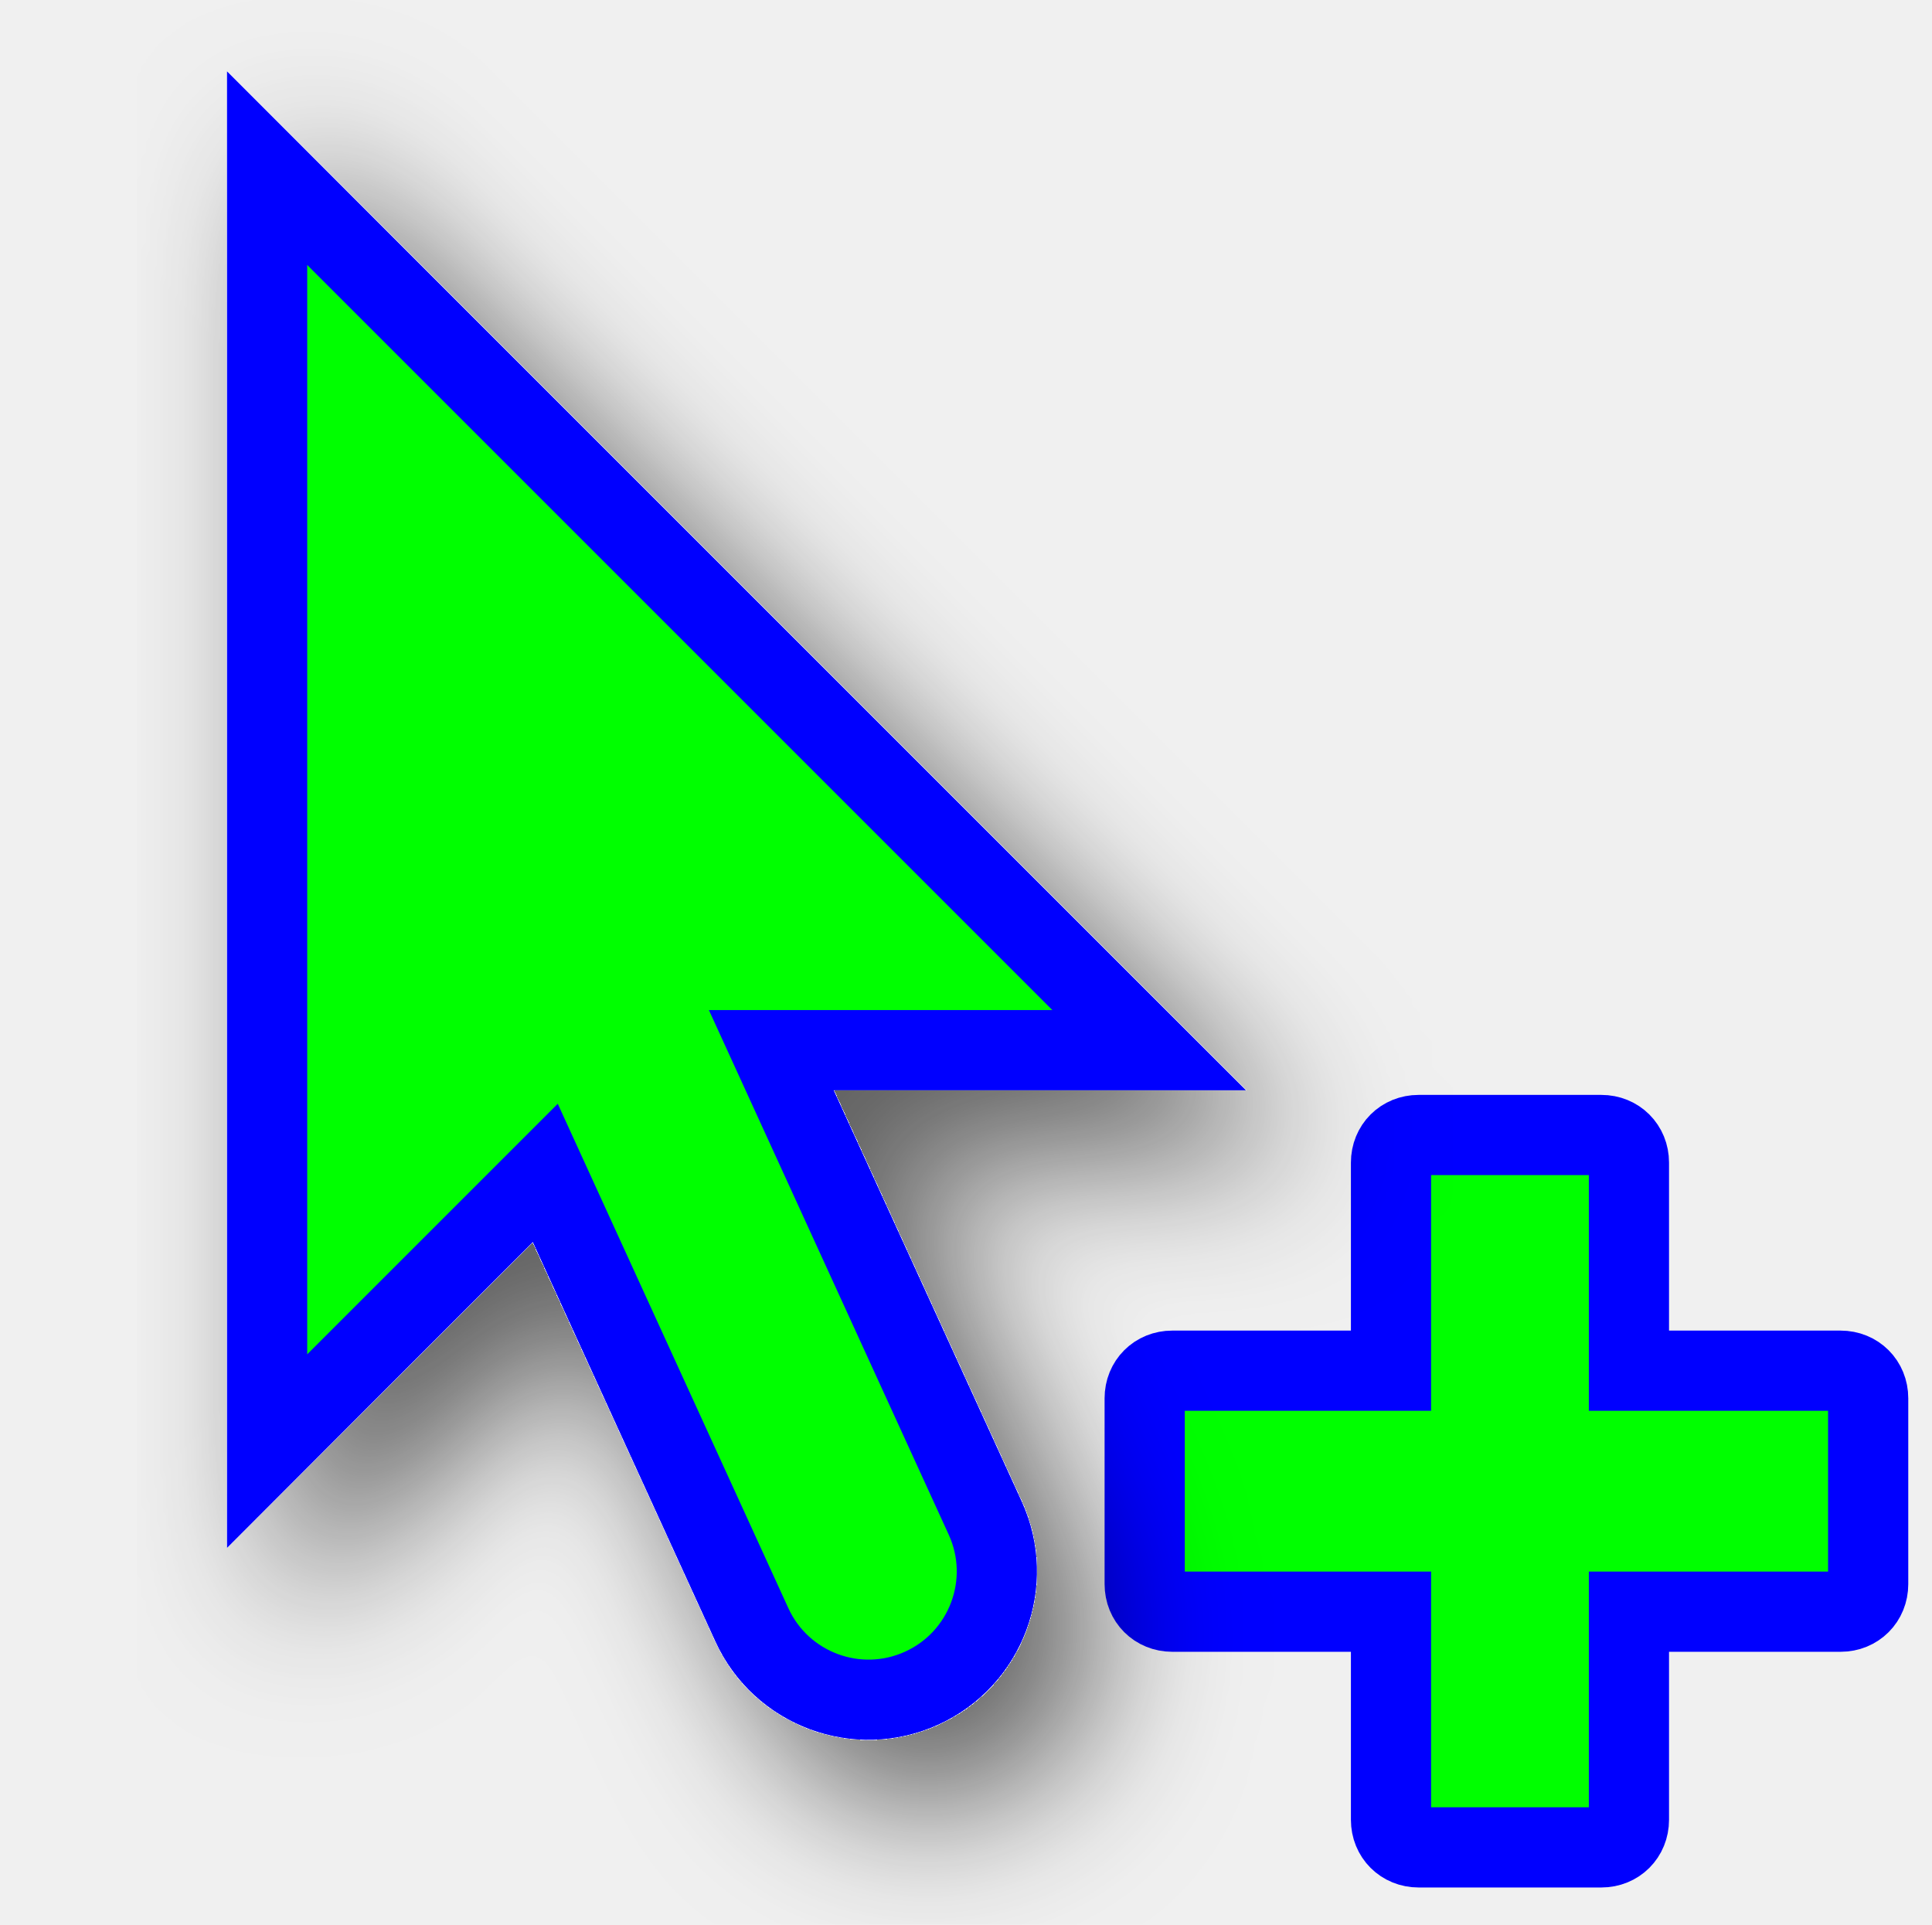
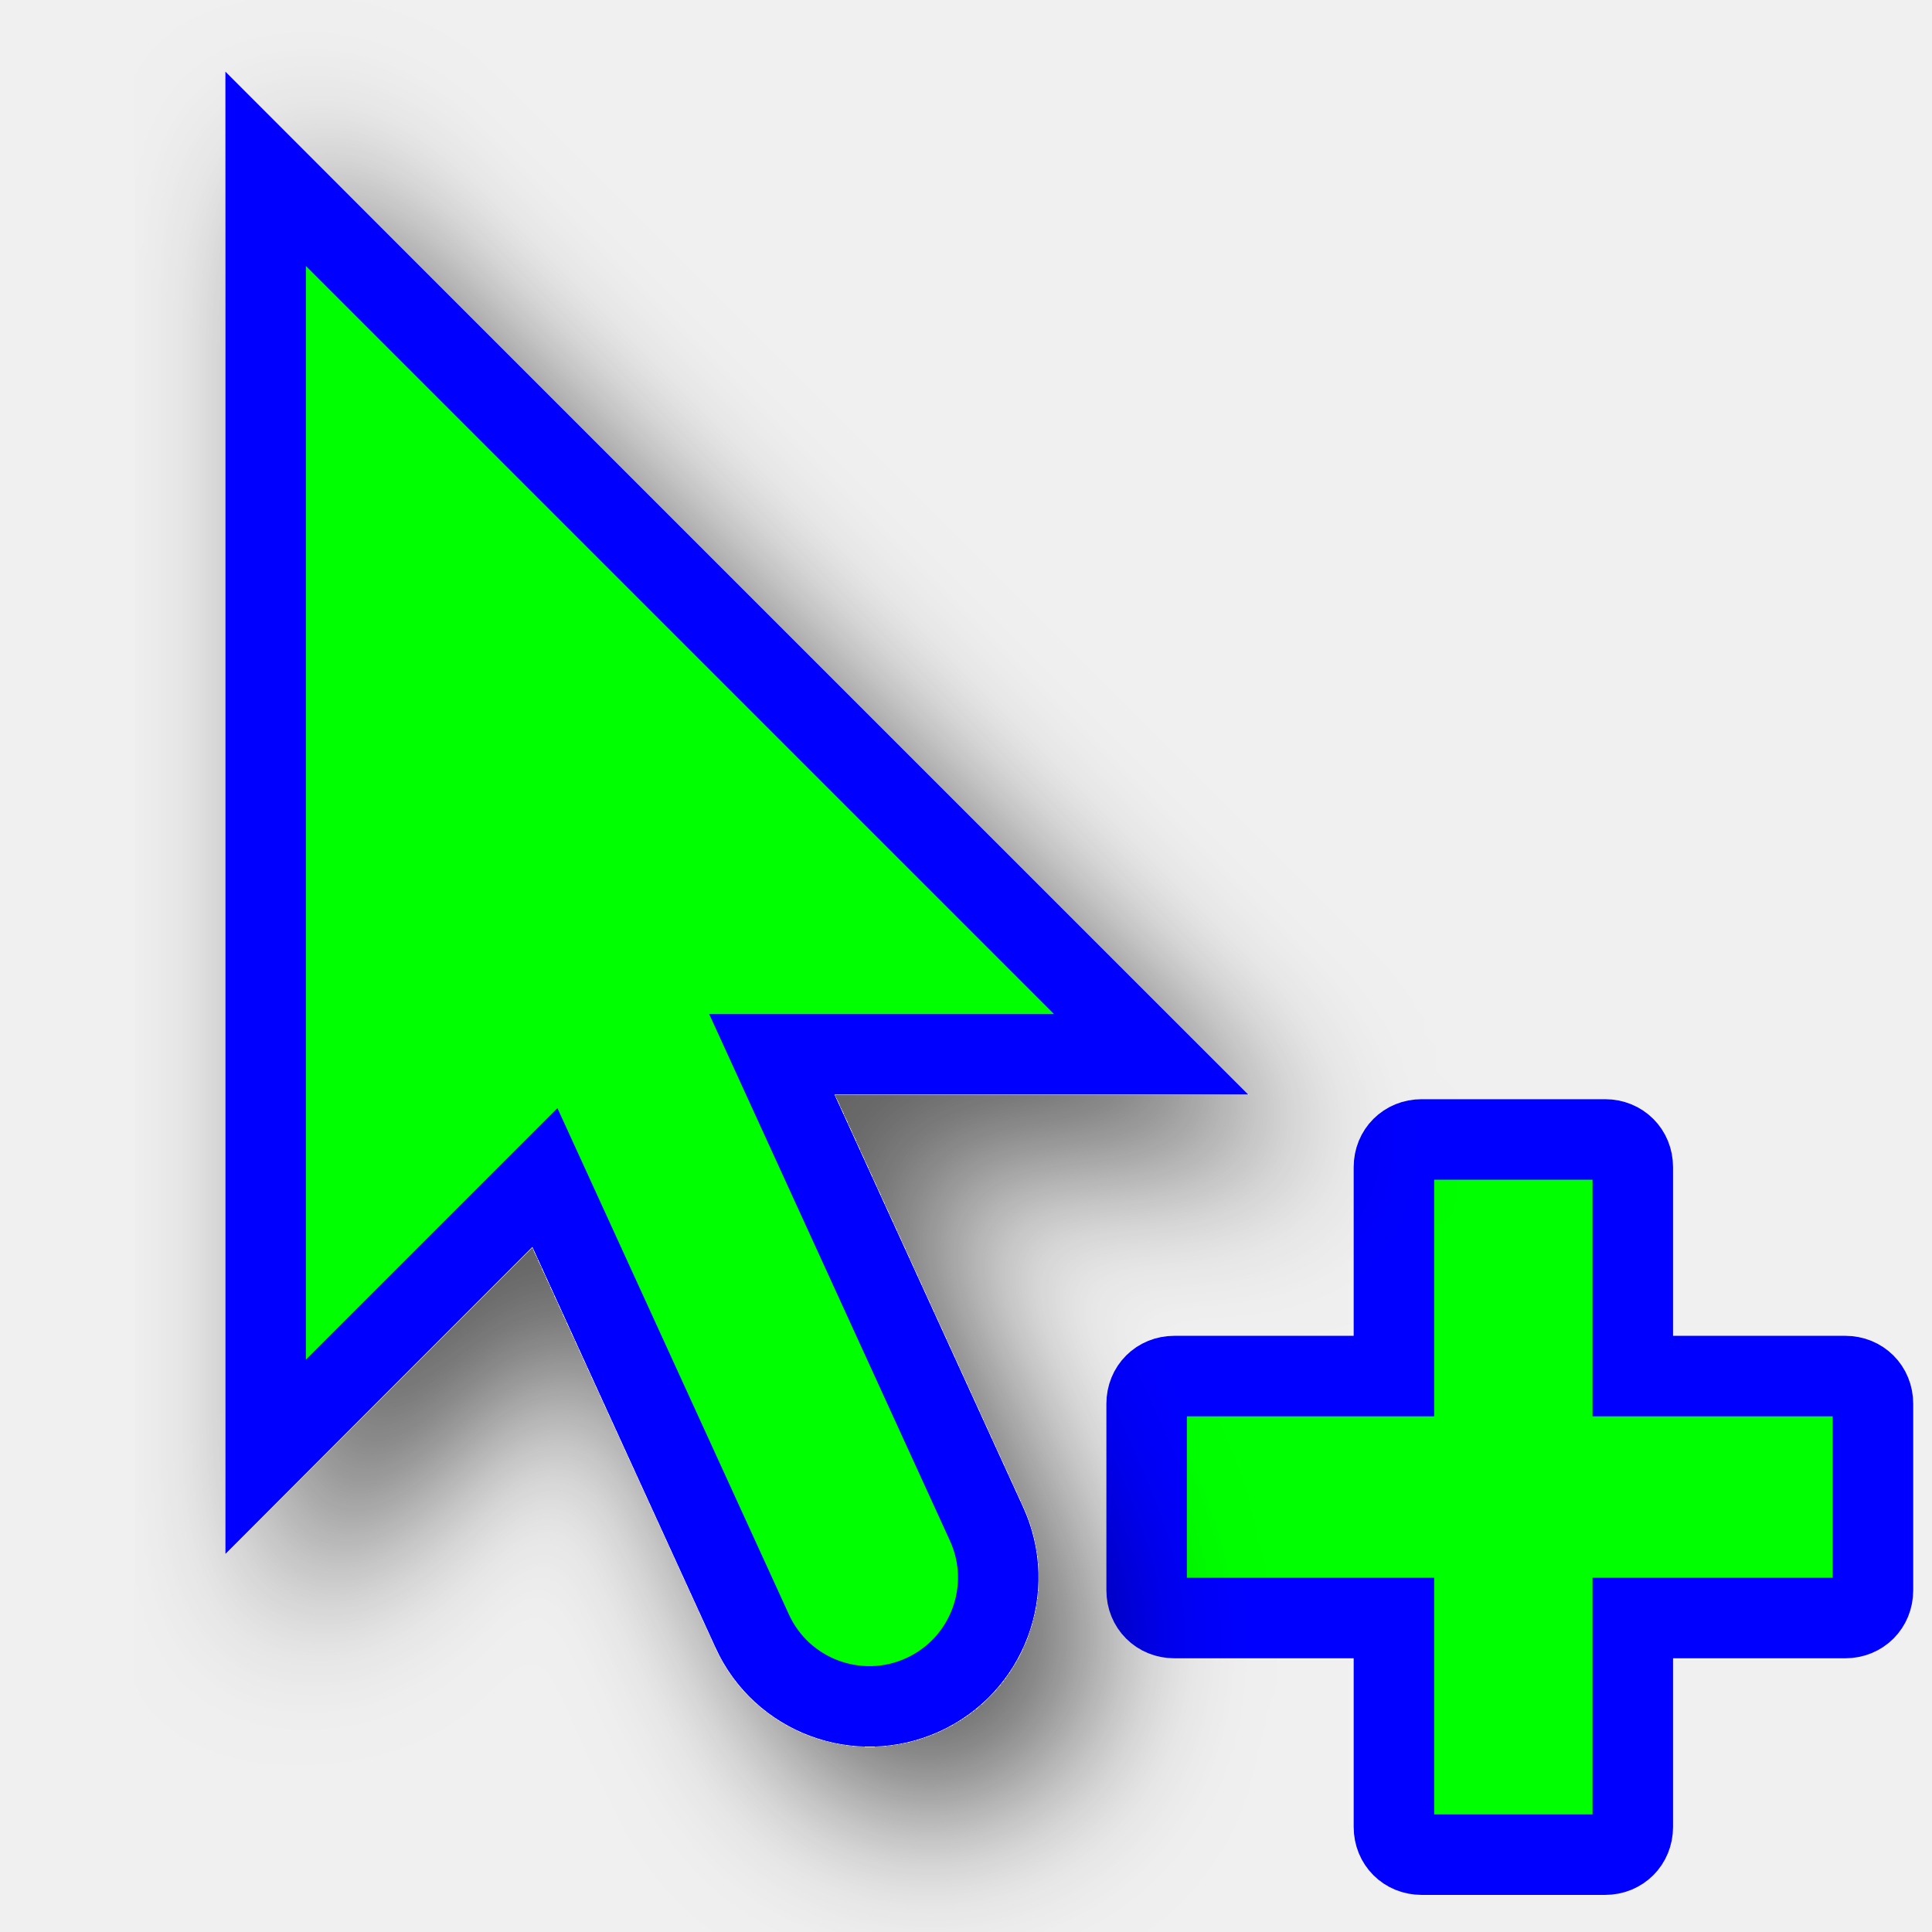
- <svg xmlns="http://www.w3.org/2000/svg" width="257" height="256" viewBox="0 0 257 256" fill="none">
+ <svg xmlns="http://www.w3.org/2000/svg" width="256" height="256" viewBox="0 0 256 256" fill="none">
  <g clip-path="url(#clip0_1_4223)">
-     <path d="M188.703 150.984C186.614 150.984 185.036 152.561 185.036 154.651V182.337H155.936C153.846 182.337 152.269 183.914 152.269 186.004V210.73C152.269 212.82 153.847 214.397 155.936 214.397H185.036V242.083C185.036 244.172 186.614 245.75 188.703 245.75H213.018C215.107 245.75 216.685 244.172 216.685 242.083V214.397H244.843C246.932 214.397 248.509 212.82 248.509 210.73V186.004C248.509 183.914 246.932 182.337 244.843 182.337H216.685V154.651C216.685 152.561 215.107 150.984 213.018 150.984H188.703Z" fill="#00FF00" stroke="#0000FF" stroke-width="10.667" stroke-miterlimit="10" />
+     <path d="M188.37 150.984C186.281 150.984 184.703 152.561 184.703 154.651V182.337H155.603C153.513 182.337 151.936 183.914 151.936 186.004V210.73C151.936 212.82 153.514 214.397 155.603 214.397H184.703V242.083C184.703 244.172 186.281 245.75 188.37 245.75H212.685C214.774 245.75 216.352 244.172 216.352 242.083V214.397H244.51C246.599 214.397 248.176 212.82 248.176 210.73V186.004C248.176 183.914 246.599 182.337 244.51 182.337H216.352V154.651C216.352 152.561 214.774 150.984 212.685 150.984H188.37Z" fill="#00FF00" stroke="#0000FF" stroke-width="10.667" stroke-miterlimit="10" />
    <g filter="url(#filter0_d_1_4223)">
-       <path d="M35.533 193.036V22.369L152.867 139.702H102.603L131.055 201.94C134.974 210.512 131.201 220.639 122.629 224.558C114.056 228.476 103.93 224.704 100.011 216.131L72.537 156.032L35.533 193.036Z" fill="#00FF00" />
-       <path d="M35.533 193.036V22.369L152.867 139.702H102.603L131.055 201.94C134.974 210.512 131.201 220.639 122.629 224.558C114.056 228.476 103.93 224.704 100.011 216.131L72.537 156.032L35.533 193.036Z" stroke="#0000FF" stroke-width="10.667" />
+       <path d="M35.2 193.036V22.369L152.534 139.702H102.27L130.722 201.94C134.641 210.512 130.868 220.639 122.296 224.558C113.723 228.476 103.597 224.704 99.678 216.131L72.204 156.032L35.2 193.036Z" fill="#00FF00" />
+       <path d="M35.2 193.036V22.369L152.534 139.702H102.27L130.722 201.94C134.641 210.512 130.868 220.639 122.296 224.558C113.723 228.476 103.597 224.704 99.678 216.131L72.204 156.032L35.2 193.036Z" stroke="#0000FF" stroke-width="10.667" />
    </g>
  </g>
  <defs>
-     <filter id="filter0_d_1_4223" x="18.2" y="-1.507" width="175.543" height="261.948" filterUnits="userSpaceOnUse" color-interpolation-filters="sRGB">
+     <filter id="filter0_d_1_4223" x="17.867" y="-1.507" width="175.542" height="261.948" filterUnits="userSpaceOnUse" color-interpolation-filters="sRGB">
      <feFlood flood-opacity="0" result="BackgroundImageFix" />
      <feColorMatrix in="SourceAlpha" type="matrix" values="0 0 0 0 0 0 0 0 0 0 0 0 0 0 0 0 0 0 127 0" result="hardAlpha" />
      <feOffset dx="8" dy="9" />
      <feGaussianBlur stdDeviation="10" />
      <feComposite in2="hardAlpha" operator="out" />
      <feColorMatrix type="matrix" values="0 0 0 0 0 0 0 0 0 0 0 0 0 0 0 0 0 0 0.6 0" />
      <feBlend mode="normal" in2="BackgroundImageFix" result="effect1_dropShadow_1_4223" />
      <feBlend mode="normal" in="SourceGraphic" in2="effect1_dropShadow_1_4223" result="shape" />
    </filter>
    <clipPath id="clip0_1_4223">
-       <rect width="256" height="256" fill="white" transform="translate(0.333008)" />
+       <rect width="256" height="256" fill="white" />
    </clipPath>
  </defs>
</svg>
